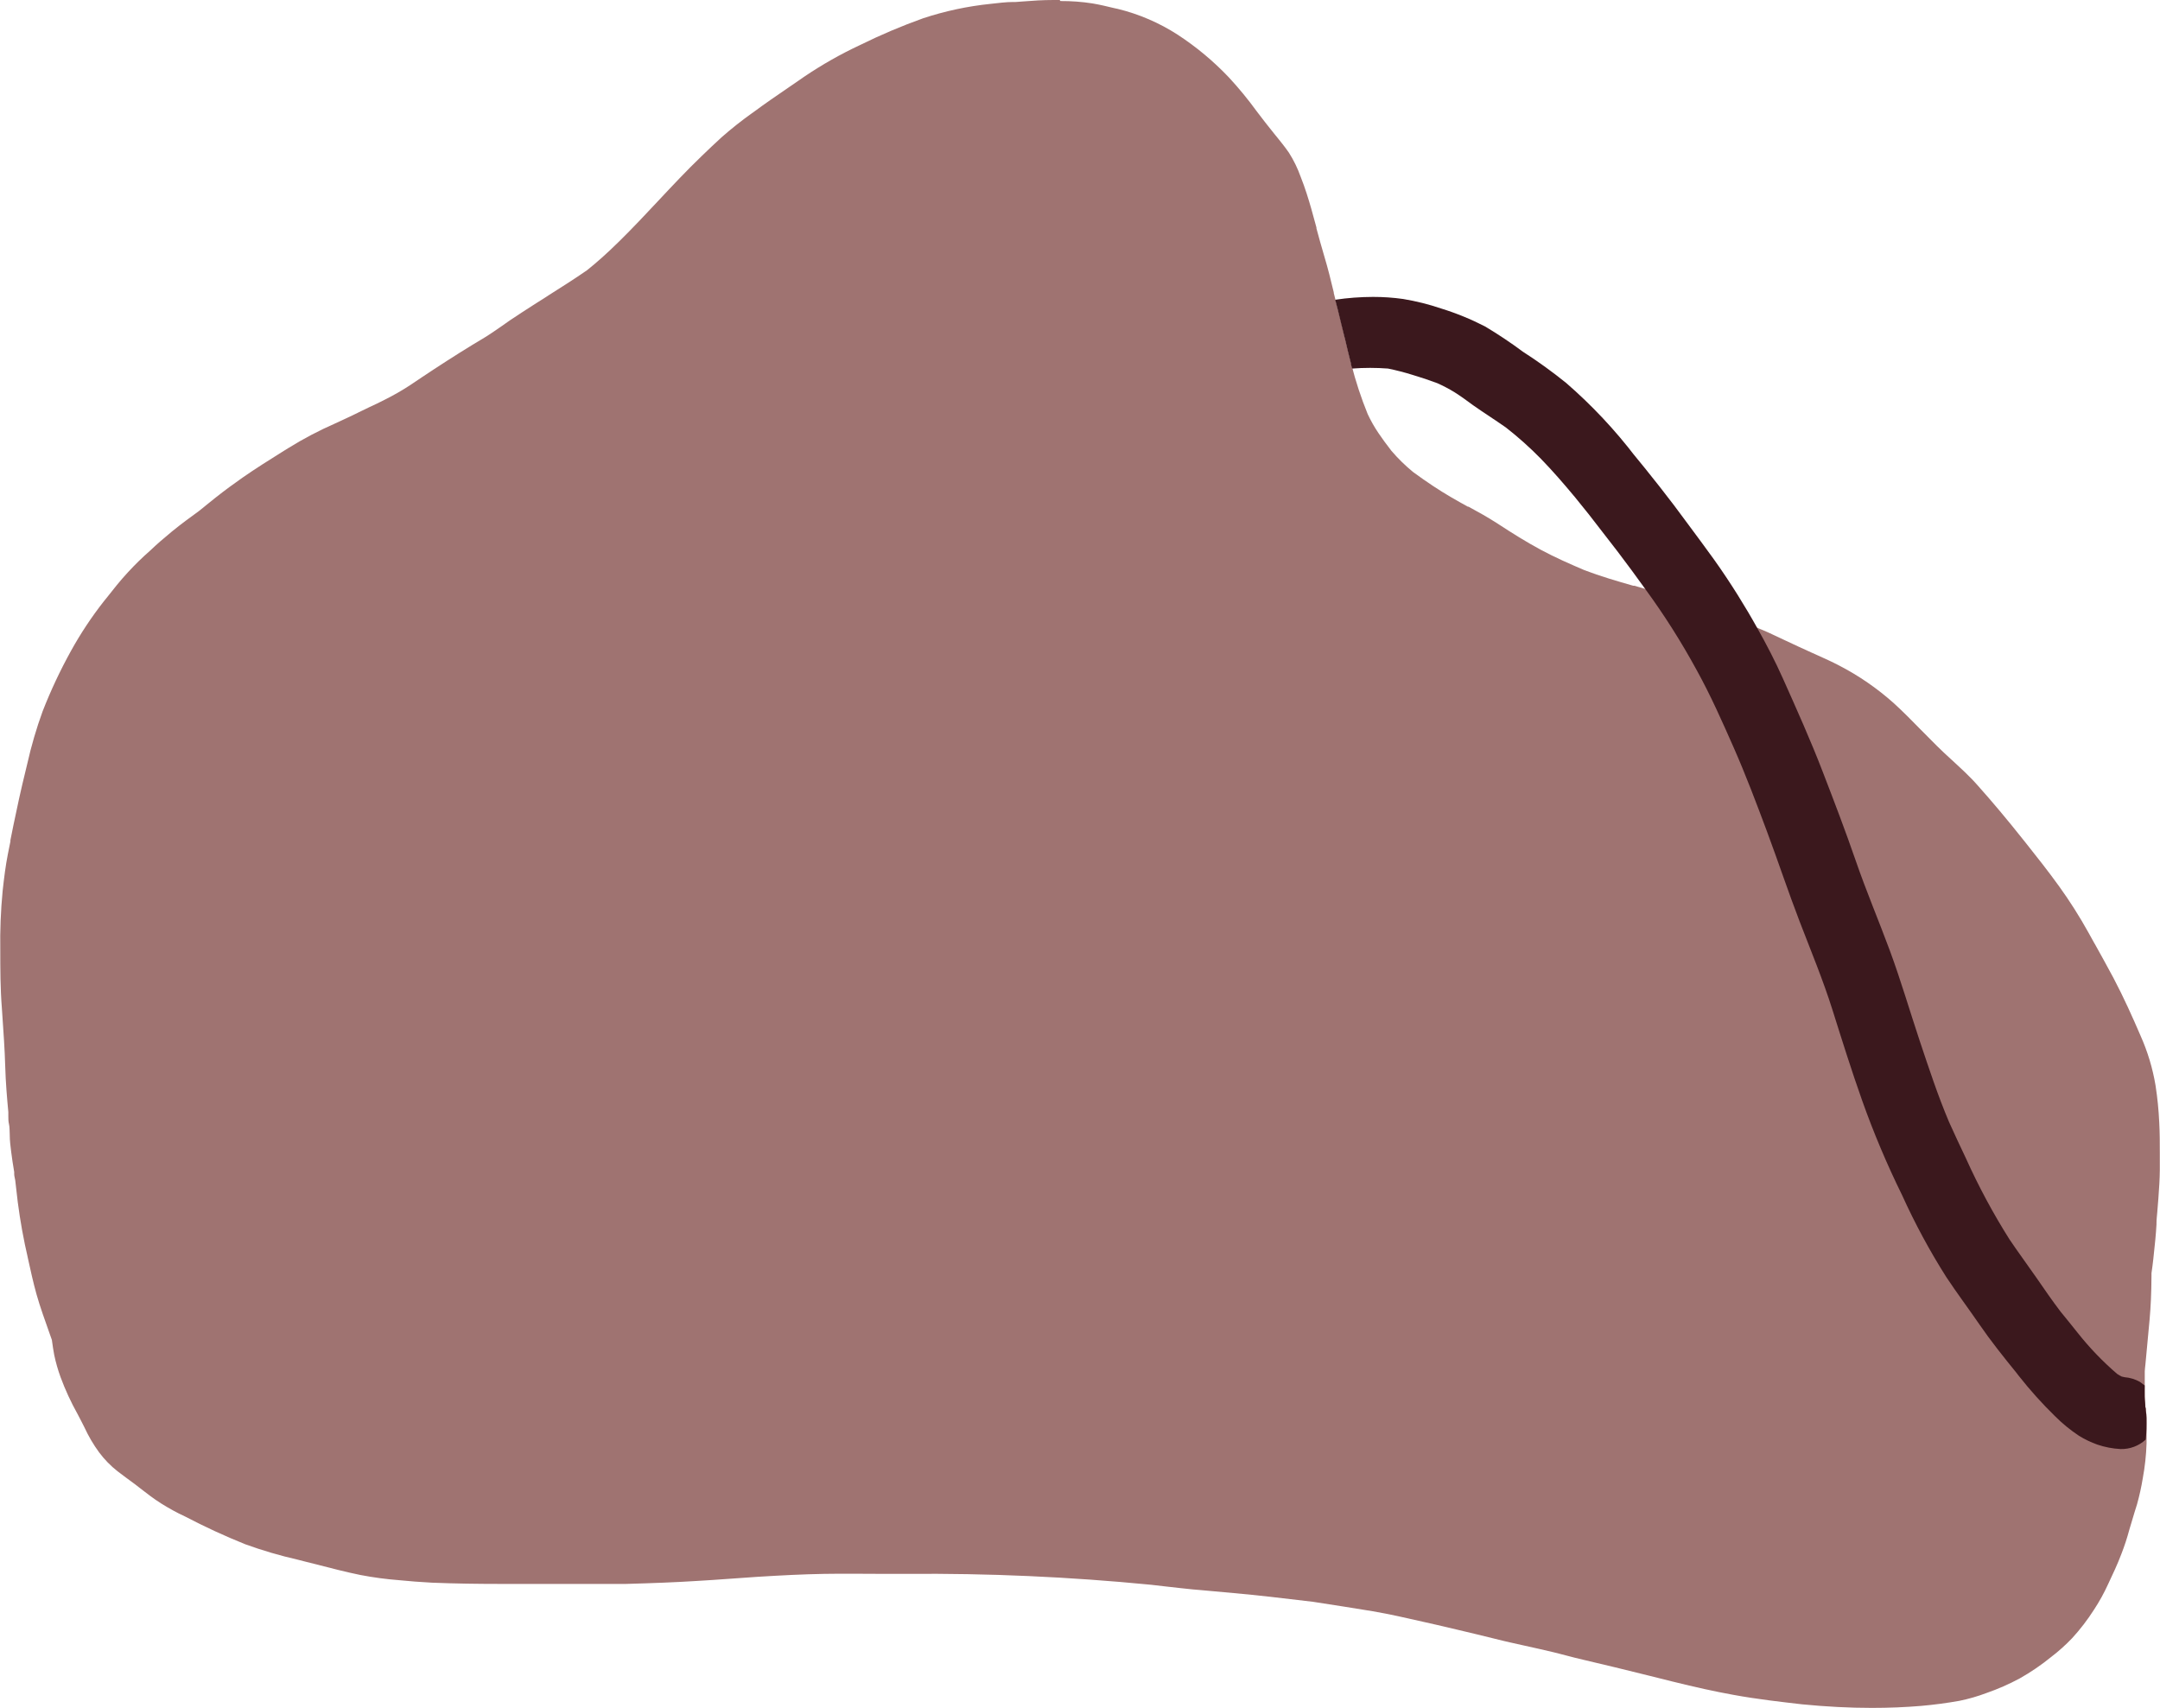
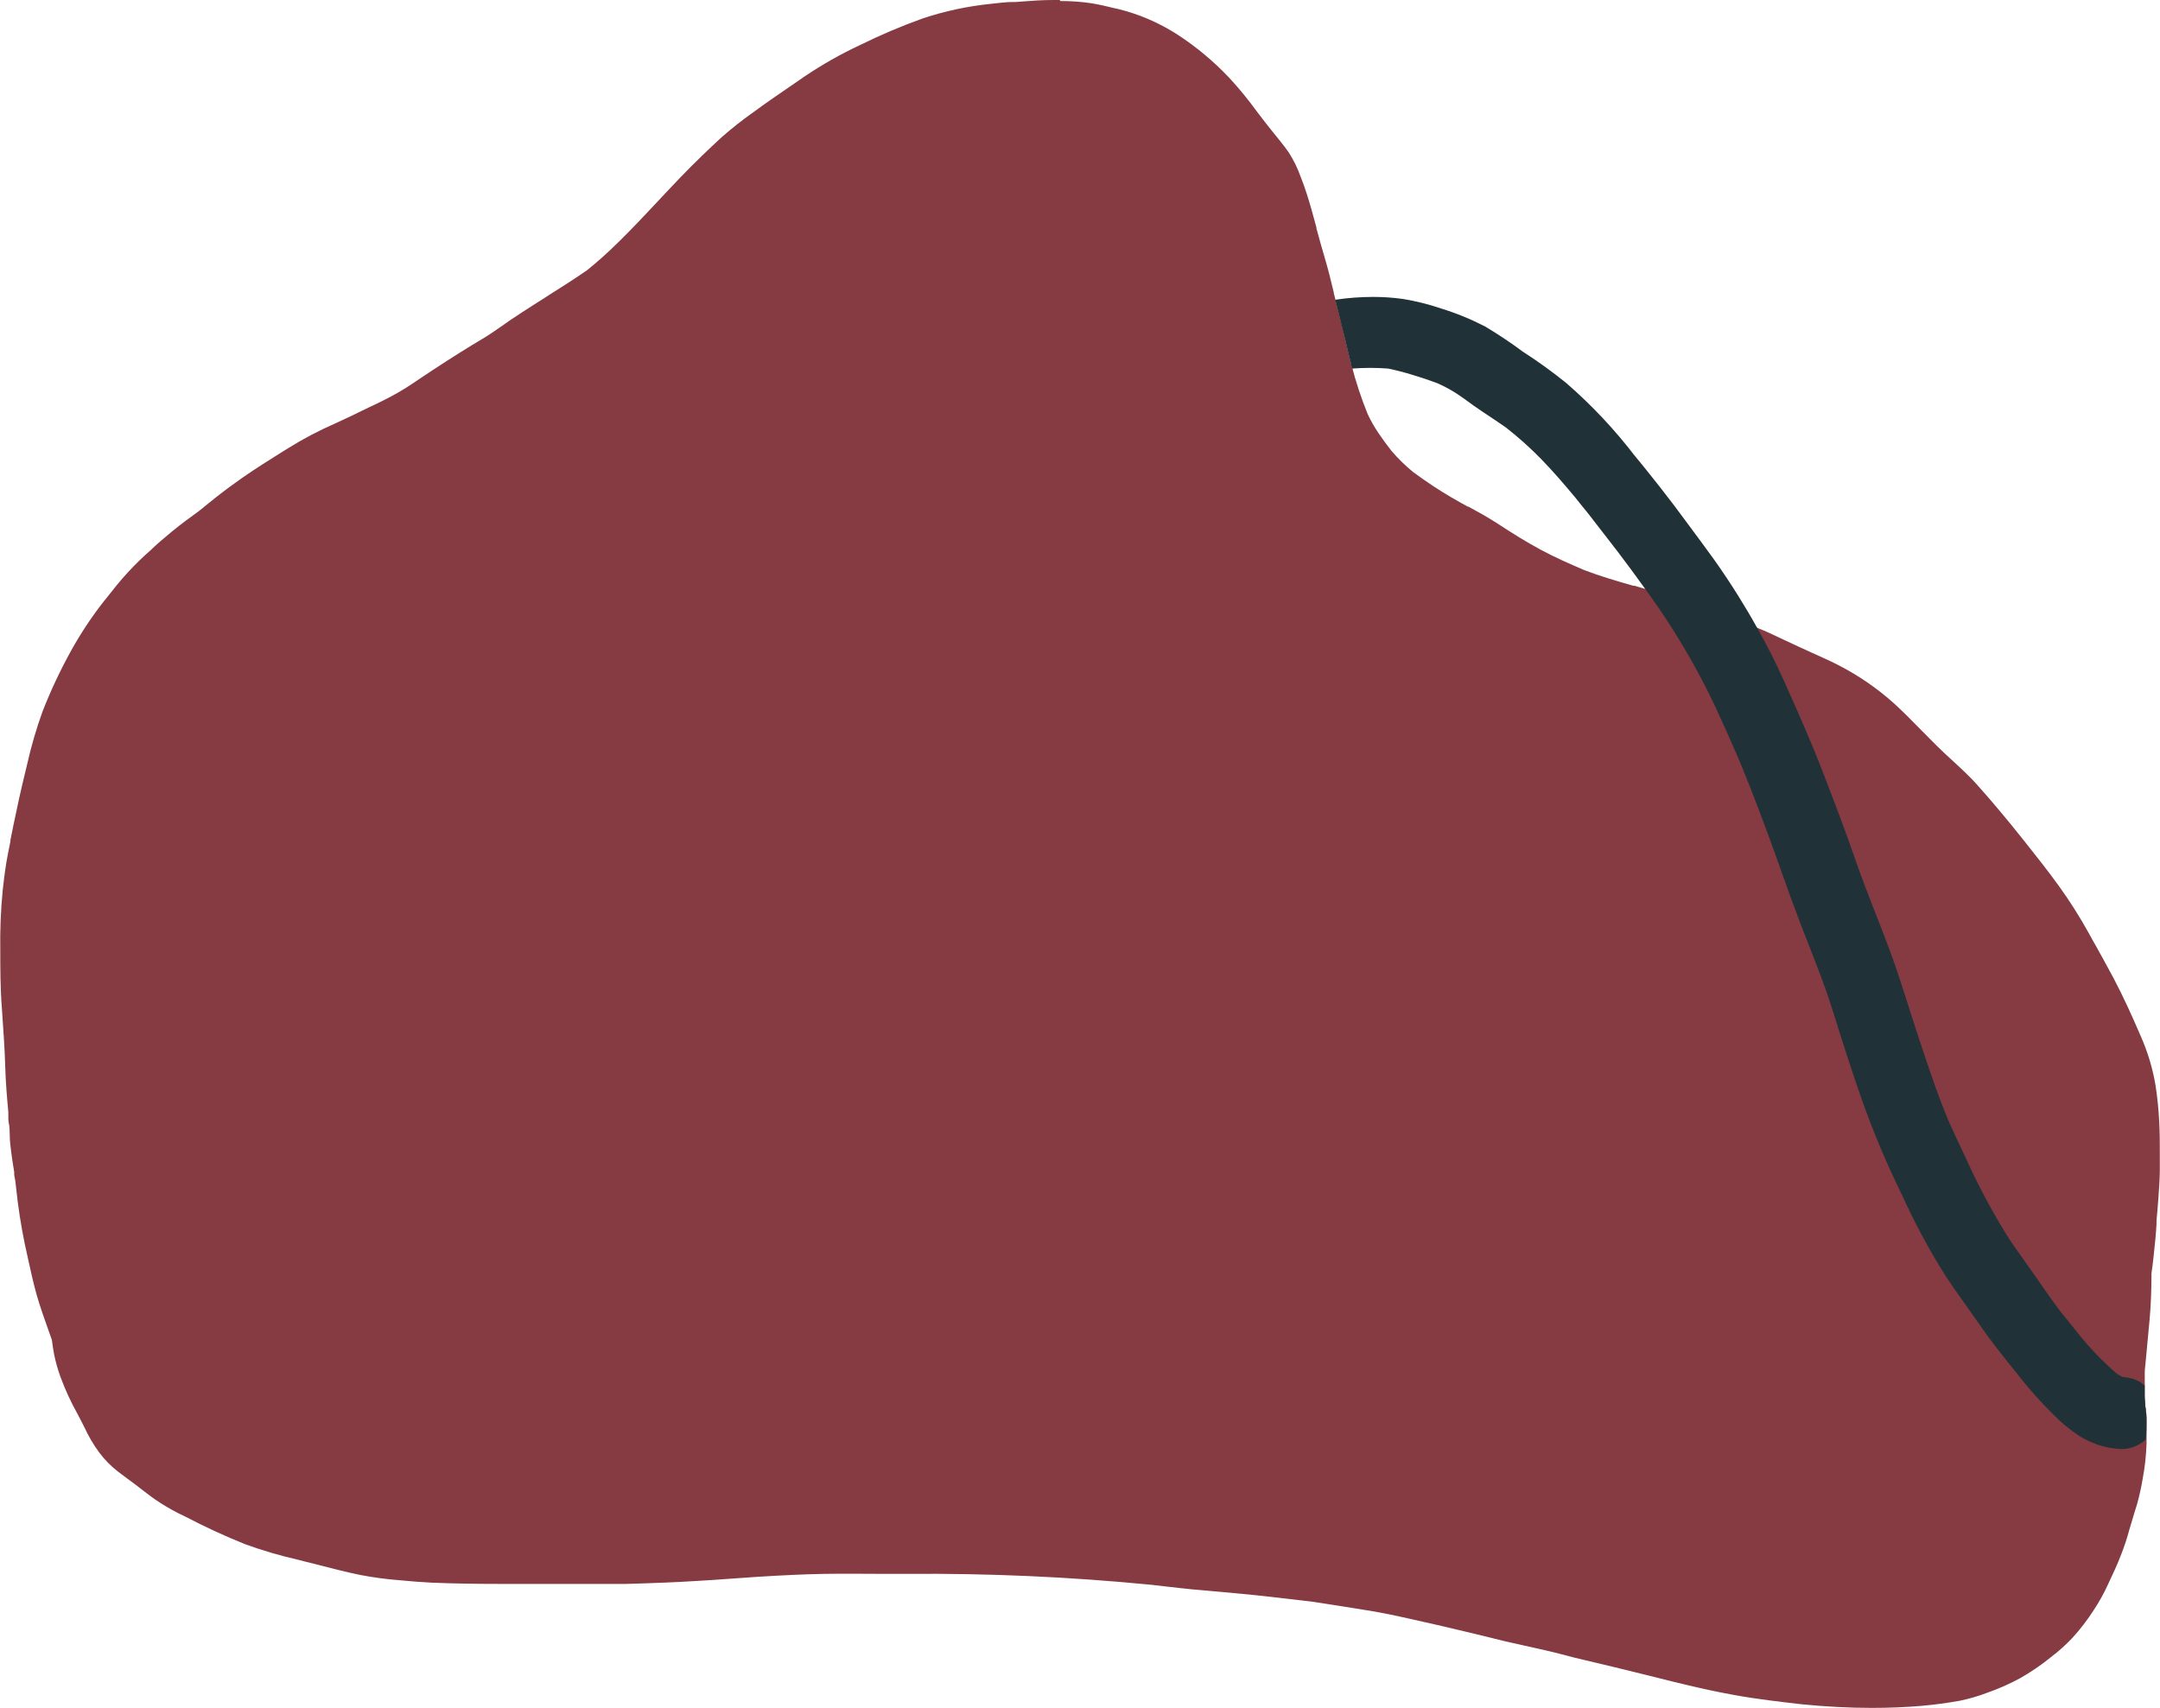
<svg xmlns="http://www.w3.org/2000/svg" id="Layer_2" data-name="Layer 2" viewBox="0 0 228.2 180.44">
  <defs>
-     <style>.cls-1{fill:#9f7371;}.cls-2{fill:#3b181d;}</style>
+     <style>.cls-1{fill:#863b42;}.cls-2{fill:#203238;}</style>
  </defs>
  <path class="cls-1" d="M323.8,131.56h-.63c-1.17,0-2.22.07-3.2.15l-.81.06-.26,0c-.75,0-1.6.11-2.42.2a33.73,33.73,0,0,0-7.1,1.52,63.06,63.06,0,0,0-6.65,2.82,43.19,43.19,0,0,0-5.94,3.37l-1.26.87-.28.19c-1.3.89-2.62,1.79-3.88,2.73l-.09.06a39.74,39.74,0,0,0-3.19,2.53c-.72.66-1.43,1.33-2.12,2-1.58,1.52-3.1,3.14-4.57,4.71-1.31,1.4-2.67,2.85-4.07,4.23s-2.4,2.26-3.46,3.11c-1.31.91-2.67,1.77-4,2.61l-.35.23-.95.6-.36.23c-.82.53-1.68,1.08-2.51,1.64l-.65.46c-.67.46-1.33.93-2,1.34-1.77,1.05-3.56,2.18-5.33,3.34-.86.56-1.7,1.13-2.55,1.7a26.37,26.37,0,0,1-2.69,1.54c-.52.27-1.06.53-1.59.77L250,175l-.25.12-.17.09c-.75.36-1.53.73-2.3,1.08a39.34,39.34,0,0,0-5,2.63l-.69.43c-1.29.81-2.75,1.72-4.11,2.67-.93.65-1.9,1.36-2.86,2.12l-.77.62-.14.11c-.3.25-.59.49-.89.72-.83.6-1.86,1.35-2.81,2.13s-1.62,1.37-2.28,2a30.6,30.6,0,0,0-2.35,2.29c-.82.88-1.57,1.83-2.29,2.75l-.26.32a39.18,39.18,0,0,0-3.48,5.25,53,53,0,0,0-3,6.39,44.84,44.84,0,0,0-1.61,5.5l-.11.46c-.59,2.39-1,4.31-1.36,6.06-.11.53-.21,1.06-.32,1.59l0,.13-.27,1.35c-.24,1.21-.39,2.43-.55,3.87a55.67,55.67,0,0,0-.25,6.29v0c0,1.9,0,4,.17,6.14l.06.9c.11,1.6.24,3.42.29,5.18s.19,3.36.33,4.87l0,.43c0,.28,0,.56.07.84s.06.74.08,1.11v.07c0,.57.08,1.16.15,1.74s.2,1.44.32,2.14l0,.22c0,.22.08.44.11.66l.09.78a59.69,59.69,0,0,0,.93,6c.08.38.16.75.25,1.13l.07.33c.26,1.19.55,2.52.91,3.81s.92,2.83,1.4,4.19l.22.62c.09.64.16,1.14.25,1.6a17.34,17.34,0,0,0,.67,2.34,27.47,27.47,0,0,0,1.8,3.9l.37.71.35.69a15.21,15.21,0,0,0,1.55,2.64,10.65,10.65,0,0,0,1.95,2c.6.46,1.22.91,1.83,1.36l.54.42c.71.55,1.44,1.12,2.22,1.61s1.69,1,2.53,1.38a69.52,69.52,0,0,0,6.37,2.94,46.22,46.22,0,0,0,5.55,1.63l.58.15,1.47.37c1.49.38,3,.78,4.58,1.1a36.63,36.63,0,0,0,4.12.55c1,.1,2.23.2,3.43.26,2.46.1,4.94.13,7,.13h9.64c1.14,0,2.49,0,3.88,0,2.85-.08,5.2-.17,7.41-.31,1.11-.06,2.22-.14,3.33-.22l3.14-.22c2.59-.16,4.77-.27,7-.31s4.44,0,6.61,0h2.11A244.09,244.09,0,0,1,333.45,299l1.65.19c.9.1,1.83.21,2.75.3l.72.06,3.63.33c2.43.22,5.09.52,8.37.92,2.16.32,4.3.68,6.32,1,1.76.3,3.54.71,5.26,1.1l1.46.33c1.42.32,2.85.68,4.23,1l2,.49c1,.26,2.09.49,3.11.72s2.05.45,3.07.7l1.25.32c.61.16,1.25.33,1.88.47l3.32.79,3.7.91,2.36.59c2.46.61,4.51,1.06,6.44,1.41,2.56.47,5.1.75,7.25,1,2.55.25,5,.38,7.39.38,1.77,0,3.52-.07,5.19-.21,1.36-.12,2.73-.3,4.07-.54a18.47,18.47,0,0,0,2.84-.82,24.34,24.34,0,0,0,3.51-1.54,23.6,23.6,0,0,0,3.33-2.27,19,19,0,0,0,2.23-2,22.13,22.13,0,0,0,2.3-3,20,20,0,0,0,1.49-2.7c.47-1,1-2.11,1.41-3.21a24.21,24.21,0,0,0,.83-2.54c.18-.62.36-1.23.55-1.84l.26-.83a25.61,25.61,0,0,0,.61-2.76,24.49,24.49,0,0,0,.4-3.68c0-.86,0-1.75,0-2.73a4.9,4.9,0,0,0-.07-.77c0-.12,0-.25-.05-.37,0-.32-.06-.66-.07-1.1,0-.65,0-1.29,0-2,0-.22,0-.43,0-.65s.05-.49.07-.74l.27-2.9.17-1.82c.12-1.34.19-2.8.2-4.62l0-.14,0-.15c.15-1,.25-2,.35-3l.06-.59c.05-.53.09-1.06.12-1.57v-.14c0-.38.05-.75.08-1.13.09-1,.16-2,.22-3s.06-2,.05-3v-.21c0-1.1,0-2.18-.06-3.28a36.39,36.39,0,0,0-.39-3.91A21.63,21.63,0,0,0,438,241c-.86-2-1.8-4.09-2.86-6.1-.63-1.19-1.31-2.4-1.95-3.56l-.09-.15-.61-1.1a49.33,49.33,0,0,0-3.08-4.86c-1.17-1.63-2.43-3.21-3.64-4.74l-.17-.21c-1.7-2.14-3.26-4-4.77-5.69-.87-1-1.85-1.88-2.8-2.76l-.09-.08c-.49-.45-1-.92-1.47-1.39s-1.15-1.15-1.7-1.71c-.86-.88-1.84-1.88-2.84-2.79a27.85,27.85,0,0,0-5.81-4c-.74-.39-1.51-.73-2.26-1.07h0l-.6-.27c-.89-.4-1.77-.81-2.75-1.27l-.15-.07-.55-.26c-.73-.35-1.48-.7-2.25-1-1.24-.51-2.52-1-3.83-1.49l-2.08-.71-.11,0-1.45-.49-.85-.29c-.92-.32-1.88-.65-2.84-.94l-1.87-.55-.12,0c-1.71-.49-3.48-1-5.17-1.65-1.5-.64-3.1-1.34-4.64-2.17s-3-1.75-4.38-2.65l-.23-.15c-1-.64-2.09-1.25-3-1.74l-.07,0c-.58-.32-1.19-.66-1.77-1-1.24-.72-2.52-1.57-4-2.65a18.06,18.06,0,0,1-2.3-2.25c-.54-.7-1-1.32-1.38-1.89a14.55,14.55,0,0,1-1.13-2,40.3,40.3,0,0,1-1.72-5.23c-.22-.86-.43-1.73-.63-2.6l-.06-.22c-.23-1-.47-2-.72-2.94l-.45-1.79,0-.07c-.3-1.26-.62-2.55-1-3.81-.3-1-.57-2-.83-2.95l0-.09c-.18-.67-.36-1.33-.55-2-.27-.94-.64-2.17-1.12-3.37a12.68,12.68,0,0,0-1.24-2.54c-.42-.61-.9-1.2-1.36-1.77l-.07-.08-1.05-1.32-.92-1.2a39.06,39.06,0,0,0-2.93-3.57,30.2,30.2,0,0,0-5.43-4.53,20.76,20.76,0,0,0-6.32-2.72l-.37-.08c-.75-.18-1.53-.37-2.31-.5a21.18,21.18,0,0,0-3.37-.25Z" transform="translate(-211.85 -131.56)" />
  <path class="cls-2" d="M438.62,281.39a4.9,4.9,0,0,0-.07-.77c0-.12,0-.25-.05-.37,0-.32-.06-.66-.07-1.1s0-.8,0-1.21l-.49-.37a3.92,3.92,0,0,0-1.63-.5L436,277c-.16-.08-.32-.18-.48-.28a31.53,31.53,0,0,1-4.16-4.33c-.59-.75-1.2-1.49-1.8-2.23-.91-1.19-1.75-2.42-2.6-3.65s-1.91-2.66-2.81-4a69.46,69.46,0,0,1-4.61-8.58c-.61-1.27-1.2-2.55-1.78-3.83-1.18-2.79-2.13-5.68-3.09-8.55-1.06-3.18-2-6.41-3.16-9.55s-2.49-6.27-3.59-9.46-2.28-6.27-3.48-9.38c-1.29-3.36-2.77-6.65-4.24-9.94-.8-1.79-1.71-3.55-2.68-5.27-.66-1.19-1.36-2.37-2.08-3.52s-1.65-2.56-2.54-3.8-1.81-2.47-2.72-3.7c-1.95-2.68-4-5.26-6.13-7.84.2.25.41.5.61.76a52.35,52.35,0,0,0-7.35-7.83,51.5,51.5,0,0,0-4.57-3.3,46.84,46.84,0,0,0-4-2.67,28.53,28.53,0,0,0-4.65-1.9,25.37,25.37,0,0,0-4-1,22.66,22.66,0,0,0-3.18-.22,27.67,27.67,0,0,0-4,.3c.09.34.17.69.26,1,.25,1,.49,2,.72,2.94l.06.22c.2.87.41,1.74.63,2.6,0,.17.09.34.13.51a25.12,25.12,0,0,1,3.78,0,26.71,26.71,0,0,1,2.63.68c.87.26,1.74.55,2.59.87a16,16,0,0,1,1.79.94c.7.44,1.36.93,2,1.4,1.14.8,2.31,1.54,3.45,2.34a37.38,37.38,0,0,1,3.7,3.31c1.26,1.3,2.44,2.66,3.59,4.05-.2-.25-.41-.5-.61-.76l2.08,2.58c1,1.32,2.05,2.62,3.05,3.94s2,2.67,2.95,4l0,0a75.91,75.91,0,0,1,5.38,8.49c1.48,2.67,2.72,5.48,3.95,8.27s2.38,5.83,3.48,8.78c1.18,3.16,2.24,6.36,3.45,9.51s2.49,6.22,3.49,9.4,2,6.37,3.12,9.53a93.47,93.47,0,0,0,4.22,10,70.56,70.56,0,0,0,4.66,8.64c1.13,1.71,2.37,3.36,3.53,5.05s2.53,3.41,3.88,5.07l.27.35a43.89,43.89,0,0,0,3.82,4.25,16.22,16.22,0,0,0,2.53,2.07,10.19,10.19,0,0,0,1.94.93,9.09,9.09,0,0,0,2.45.47,3.76,3.76,0,0,0,2.66-1C438.63,282.87,438.63,282.16,438.62,281.39Z" transform="translate(-211.85 -131.56)" />
</svg>
